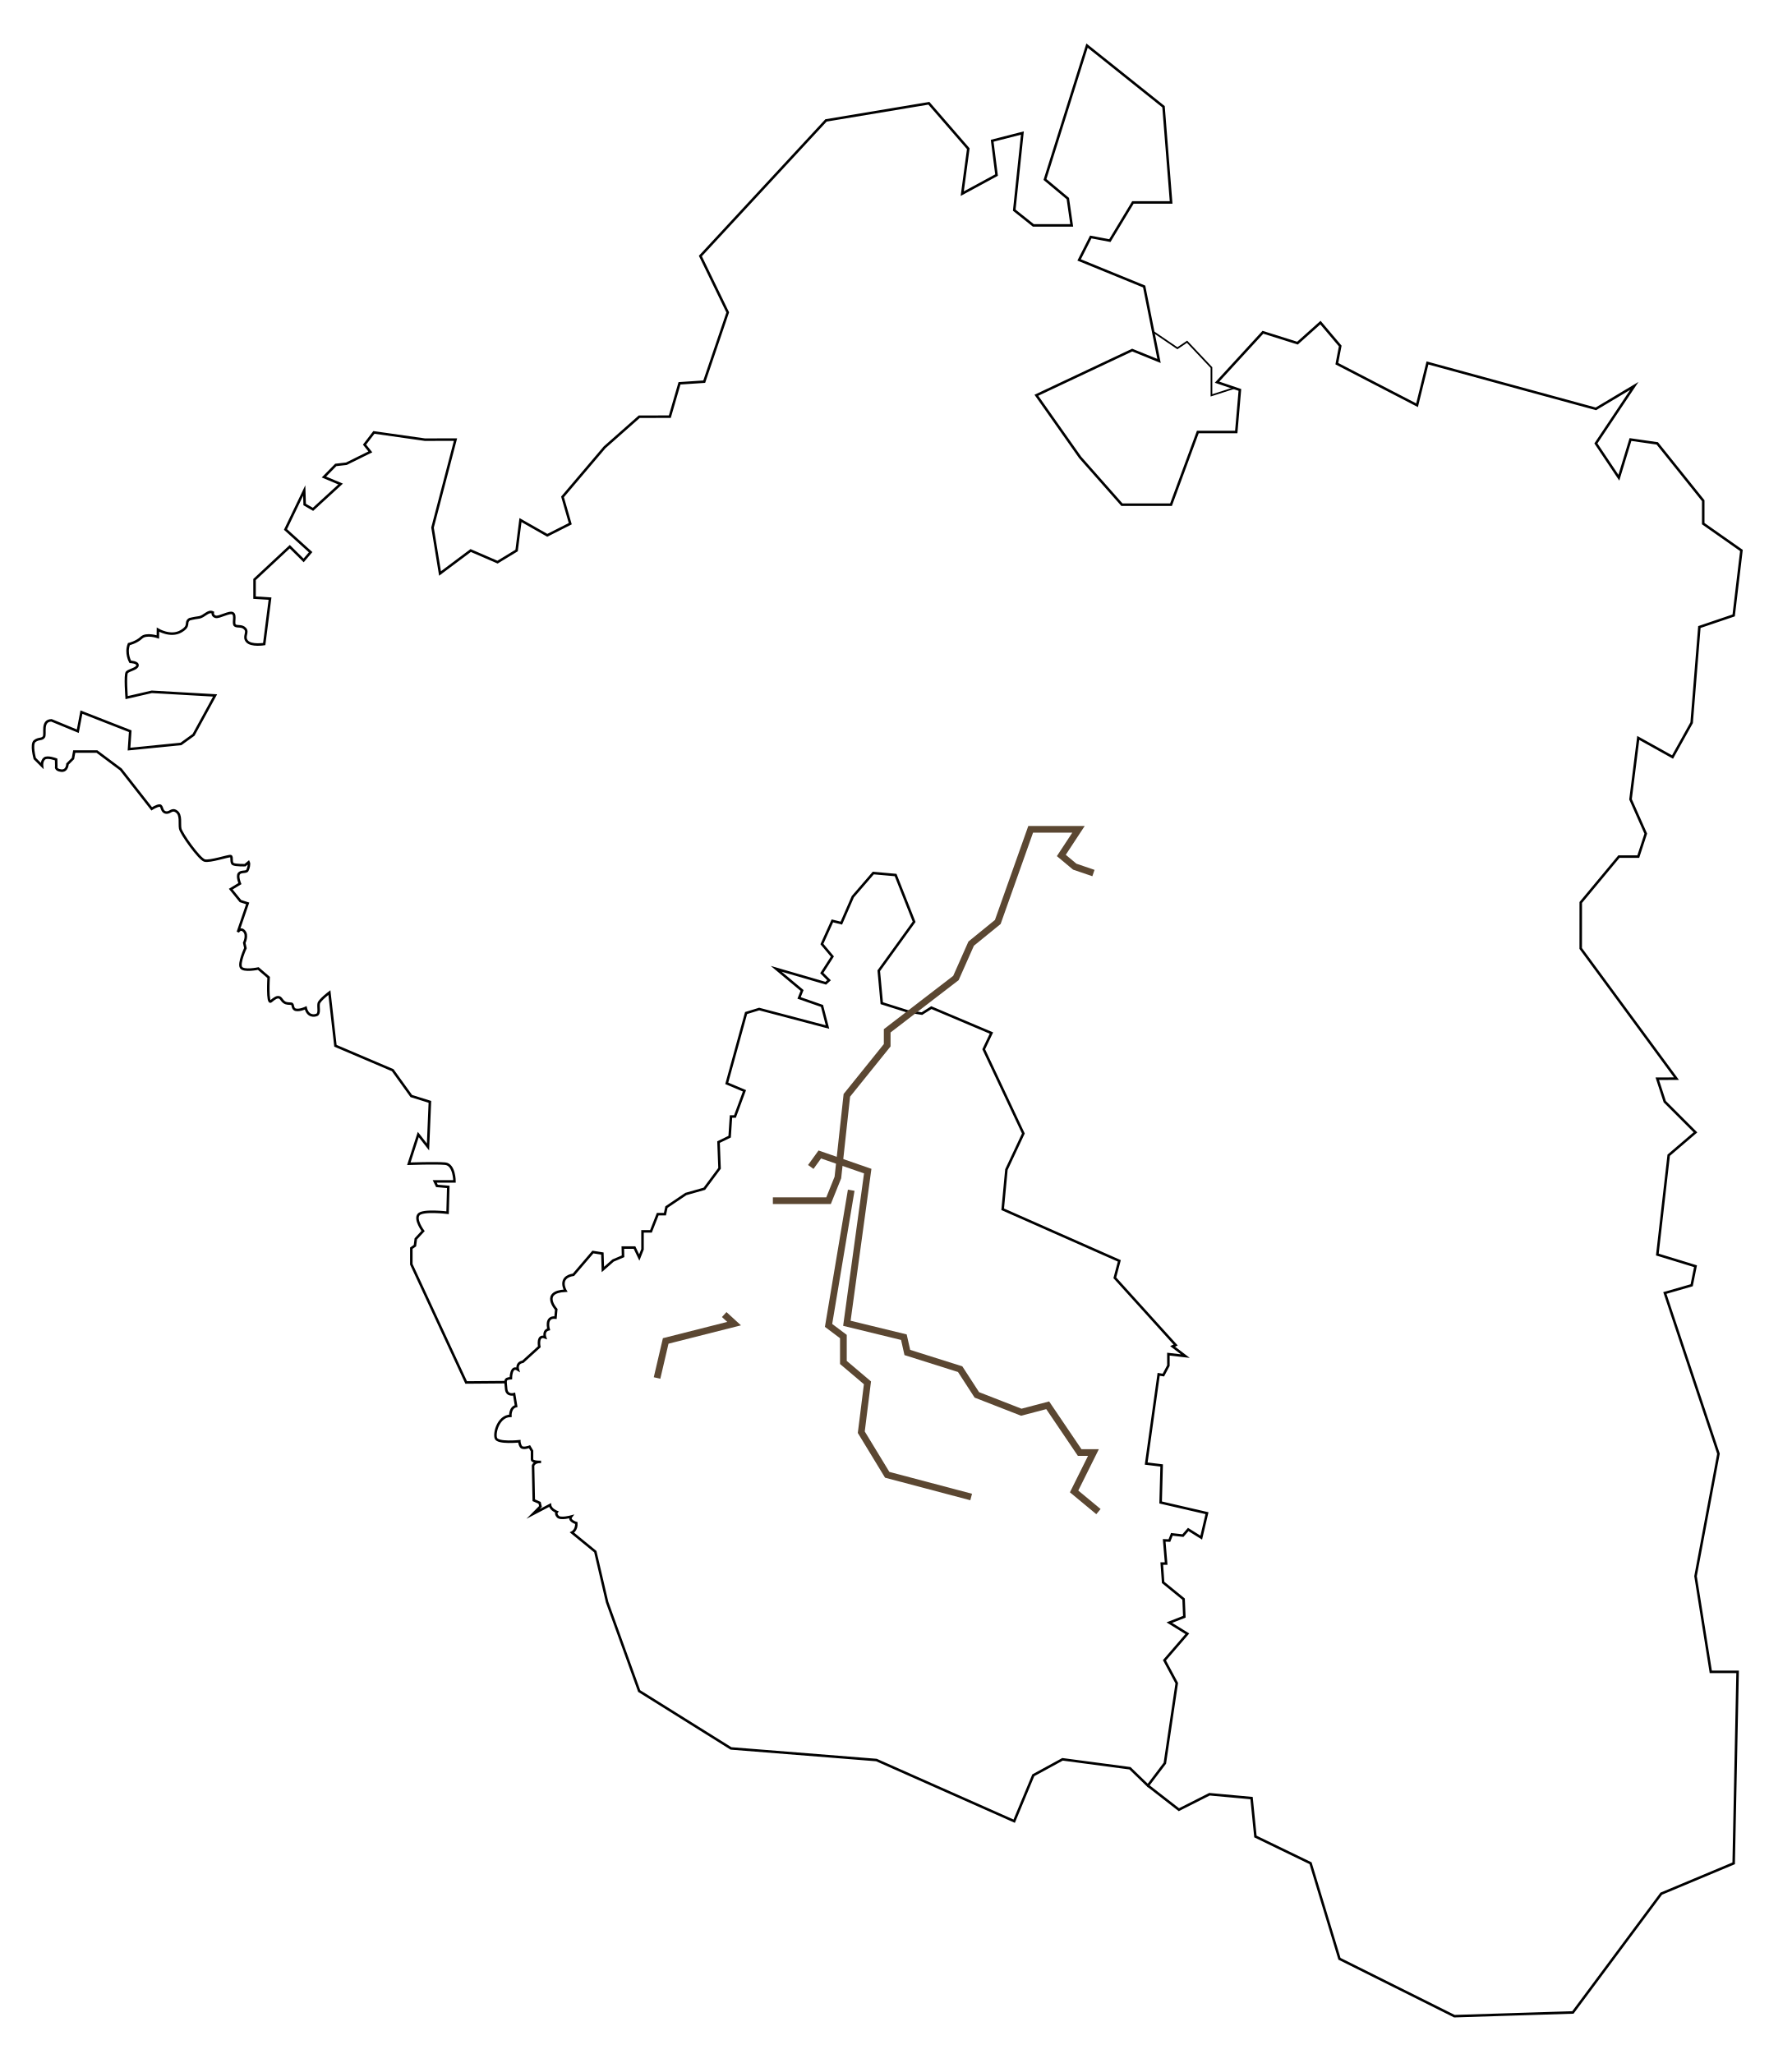
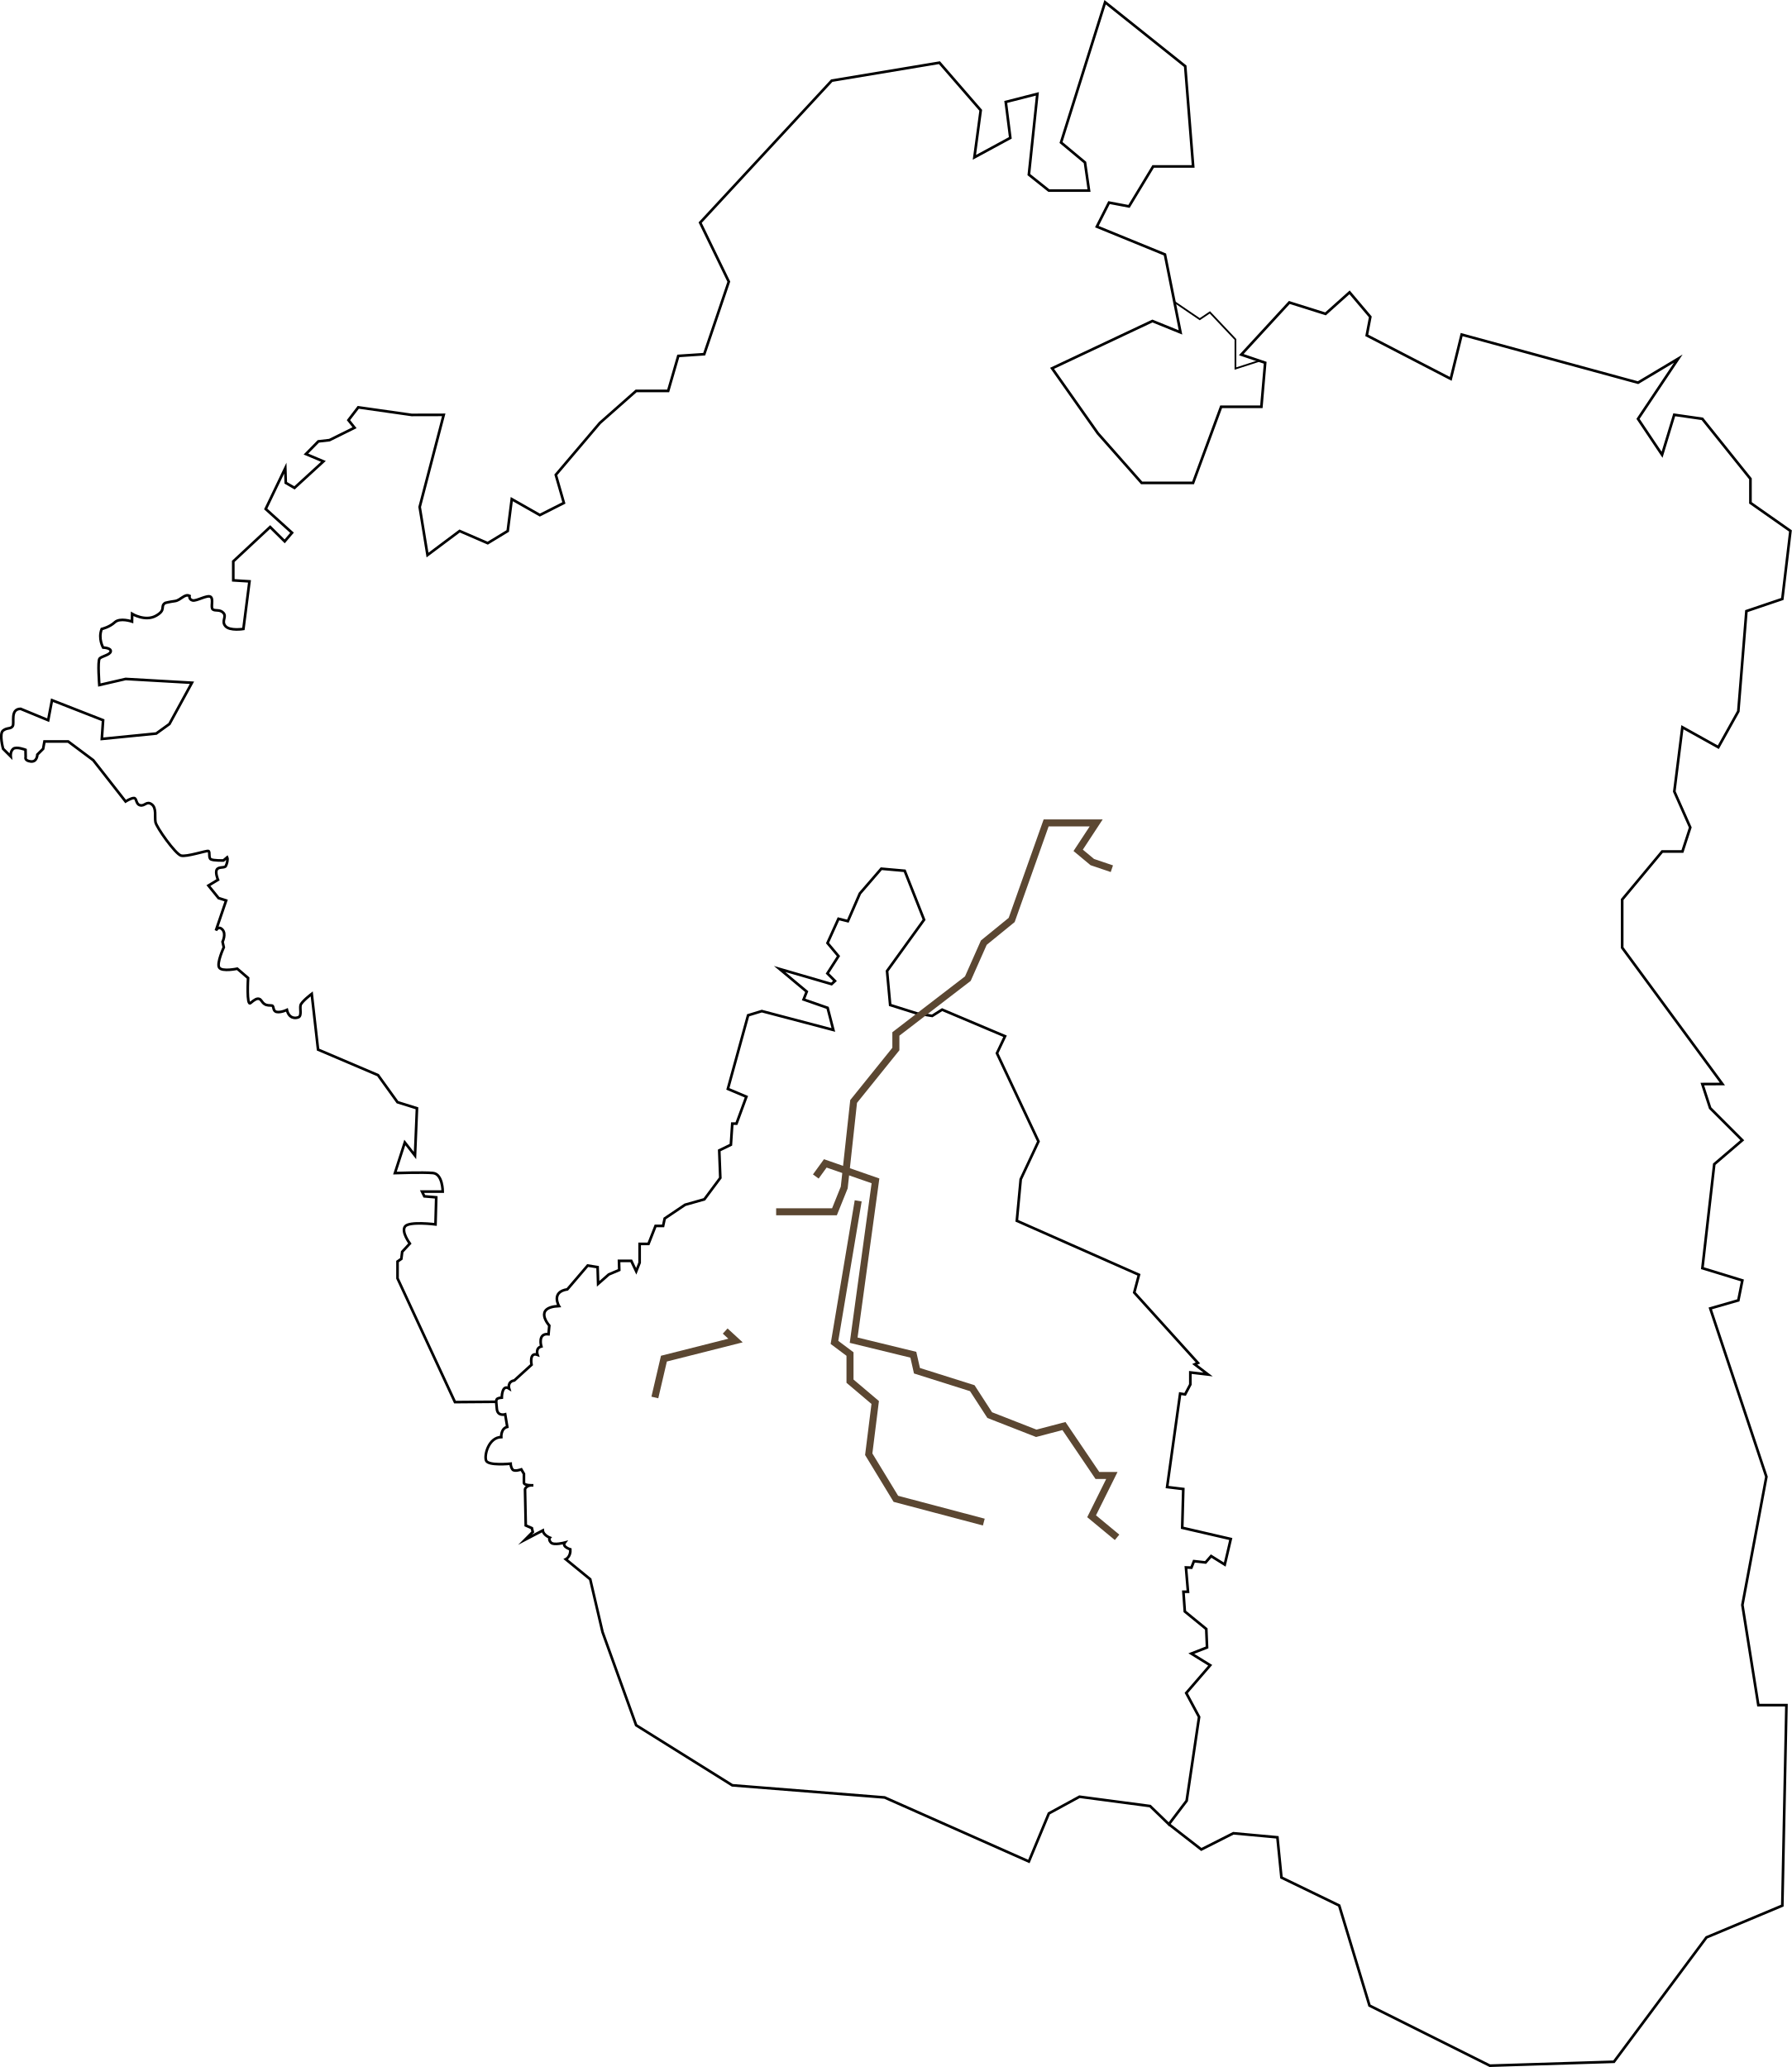
- <svg xmlns="http://www.w3.org/2000/svg" version="1.0" x="0px" y="0px" viewBox="0 0 533.67 612" style="enable-background:new 0 0 533.67 612;" xml:space="preserve">
-   <style type="text/css">
- 	.st0{fill:none;stroke:#000000;stroke-width:0.75;stroke-miterlimit:10;}
- 	.st1{fill:none;stroke:#000000;stroke-width:0.5;stroke-miterlimit:10;}
- 	.st2{fill:none;stroke:#5B4732;stroke-width:2;stroke-miterlimit:10;}
- 	.st3{fill:none;}
- </style>
+ <svg xmlns="http://www.w3.org/2000/svg" viewBox="0 0 509.79 588.18">
+   <defs>
+     <style>
+       .cls-1, .cls-2, .cls-3, .cls-4 {
+         fill: none;
+       }
+ 
+       .cls-2 {
+         stroke: #5b4732;
+         stroke-width: 2px;
+       }
+ 
+       .cls-2, .cls-3, .cls-4 {
+         stroke-miterlimit: 10;
+       }
+ 
+       .cls-3 {
+         stroke-width: .5px;
+       }
+ 
+       .cls-3, .cls-4 {
+         stroke: #000;
+       }
+ 
+       .cls-4 {
+         stroke-width: .75px;
+       }
+     </style>
+   </defs>
  <g id="mapa">
-     <g id="Capa_2_00000158002419660048677340000008136769883202292668_">
-       <path class="st0" d="M190.44,503.86l-9.56-26.5l-3.51-15.04l-6.95-5.69c0,0,1.44-0.71,1.3-2.82c0,0-2.47-0.75-1.57-1.93    c0,0-3.16,0.86-3.95,0s-0.32-1.39-0.32-1.39s-1.86-0.73-2-2.06l-5.06,2.65l2.21-2.23l-0.26-1.08l-1.74-0.76l-0.21-10.32    c0,0,0.36-1.26,2.36-1.11c0,0-2.67,0.15-2.67-0.74s0-2.52,0-2.52l-0.74-1.26c0,0-2.01,0.74-2.52,0c-0.52-0.74-0.52-1.63-0.52-1.63    s-6.39,0.67-6.98-0.89s0.74-6.61,4.31-6.68c0,0-0.15-2.45,1.71-2.9l-0.59-3.57c0,0-2.23,0.67-2.38-1.63s-0.67-2.97,1.41-3.12    c0,0,0-3.92,2.08-2.59c0,0-0.59-1.94,1.49-2.31l4.9-4.46c0,0-0.74-3.71,1.71-2.82c0,0-0.68-1.93,1.07-2.38    c0,0-1.14-3.86,2.05-3.49l0.22-2.45c0,0-4.68-5.2,2.75-5.57c0,0-2.38-4.01,2.38-4.75l5.79-6.77l2.82,0.45l0.15,4.75l3.04-2.67    l2.97-1.26l-0.07-2.6h3.49l1.41,2.97l0.97-2.45v-5.35h2.52l2.01-5.12h2.15l0.45-2.11l5.79-3.9l5.5-1.56l4.53-6.09l-0.3-7.82    l3.31-1.61l0.4-6.02h1.19l2.82-7.65l-5.27-2.22l5.76-20.95l3.9-1.19l20.35,5.36l-1.63-6.29l-6.83-2.38l0.89-2.23l-7.72-6.45    l14.78,4.3l0.97-0.89l-2.15-2.15L248,285l-3.12-3.72l3.12-6.9l2.67,0.67l3.42-7.87l6.09-7.05l6.66,0.59l5.51,13.93l-10.53,14.59    l0.89,9.67l7.65,2.41l4.31,0.69l2.82-1.78l17.9,7.57l-2.3,4.83l11.81,25.1l-5.05,10.77l-1.11,11.81l34.75,15.37l-1.34,5.05    l18.12,20.03l-0.91,0.4l3.8,2.9l-5.05-0.59v3.42l-1.49,2.82l-1.41-0.22l-3.71,26.59l4.6,0.56l-0.3,11.03l13.81,3.19l-1.71,7.28    l-3.88-2.42l-1.58,1.82l-3.3-0.37l-0.73,1.85l-1.55-0.06l0.58,6.91h-1.3l0.4,5.62l6.1,4.98l0.22,5.25l-4.47,1.75l5.37,3.32    l-6.82,7.9l3.66,6.82l-3.54,23.84l-5.06,6.68l-5.34-5.17l-20.09-2.66l-8.71,4.75l-5.69,13.68l-41.04-18.22l-43.34-3.46    L190.44,503.86z" />
-       <path class="st0" d="M150.62,411.82l-11.73,0.09l-16.34-35.21l0-4.8l1.08-0.75l0.25-2.02l2.17-2.34c0,0-2.53-3.37-1.35-4.88    c1.18-1.5,8.65-0.57,8.65-0.57l0.21-7.7l-3.38-0.29l-0.66-1.35h5.89c0,0,0.01-5.02-2.78-5.28s-10.82,0.02-10.82,0.02l2.81-8.71    l2.9,3.72l0.56-13.45l-5.54-1.73l-5.54-7.7l-17.06-7.27l-1.8-15.86c0,0-2.95,2.24-3.18,3.24s0.38,2.99-0.56,3.4    c-0.94,0.41-2.74,0.4-3.32-2.08c0,0-1.71,0.82-2.92,0.58c-1.21-0.24-0.66-1.71-1.35-1.81s-1.43,0.06-2.17-0.47    c-0.74-0.53-0.84-1.25-1.47-1.43s-1.28,0.19-2.45,1.18c-1.17,0.98-0.69-7.12-0.69-7.12l-3.08-2.65c0,0-4.33,0.92-5.13-0.31    c-0.8-1.23,1.3-5.77,1.3-5.77l-0.35-1.57c0,0,1.1-2.24-0.03-3.47c-1.13-1.23-1.87,0.26-1.87,0.26l2.92-8.55l-2.16-0.69l-2.88-3.56    l2.72-1.64c0,0-0.89-2.12-0.3-2.96s2.19-0.31,2.53-0.97c0.35-0.66,0.65-1.91,0.38-2.46l-1.06,0.89c0,0-2.86,0.08-3.59-0.34    c-0.74-0.43-0.14-2.16-0.69-2.35c-0.54-0.2-6.22,1.75-7.8,1.3c-1.58-0.46-6.96-7.99-7.25-9.52c-0.28-1.53,0.37-4.03-1.09-5.07    c-1.46-1.04-1.93,0.58-3.25,0.28c-1.32-0.3-0.94-2.02-1.76-2.06S45.2,241,45.2,241L36,229.25l-7.13-5.33h-6.75l-0.38,2.09    l-1.64,1.64c0,0-0.05,2.18-1.89,1.96s-1.44-1.23-1.44-1.23l-0.04-2.09c0,0-2.6-1-3.49-0.28s-0.72,2.16-0.72,2.16l-2.16-2.16    c0,0-1.2-4.31,0-5.21c1.2-0.91,2.15-0.35,2.72-1.25s-0.82-4.86,2.25-4.92l7.85,3.24l1.08-5.69l14.54,5.69l-0.36,5.33l15.48-1.54    l3.75-2.71l6.41-11.74l-18.86-1.08l-7.49,1.73c0,0-0.54-6.86,0.08-7.54c0.62-0.68,3.03-1.02,3.16-2.04s-2.16-1.08-2.16-1.08    s-1.47-2.53-0.41-5.28c0,0,2.24-0.52,3.72-1.91c1.47-1.4,4.91-0.22,4.91-0.22l0.03-2.18c0,0,3.74,2.26,6.79,0.54    c3.05-1.73,1.06-2.63,2.62-3.65c0,0,1.12-0.31,2.77-0.53c1.65-0.22,2.74-2.17,4.15-1.49c0,0-0.22,1.01,0.86,1.3    c1.08,0.28,4.2-1.66,5.13-1.03c0.94,0.62-0.07,3.08,0.64,3.6s2.05-0.11,3.03,1.01s-0.68,2.31,0.56,3.74    c1.25,1.43,5.11,0.8,5.11,0.8l1.73-13.54l-4.61-0.29v-5.4l10.49-9.78l4.13,4.09l2.09-2.45l-7.49-6.77l5.58-11.62l0.13,4.18    l2.48,1.44l8.23-7.54l-4.97-2.09l3.53-3.6l3.17-0.36l7.13-3.53l-1.73-2.16l2.79-3.64l15.19,2.16l9.12-0.02l-6.84,26.21l2.23,13.68    l9.14-6.84l7.99,3.46l5.69-3.46l1.15-9.07l7.99,4.54l6.84-3.46l-2.3-7.99l12.53-14.76l10.33-9.13l9.11-0.01l2.88-9.94l7.37-0.49    l7-20.64l-8.15-16.8l37.43-40.4l30.65-5.11l11.74,13.54l-1.8,13.39l10.22-5.54l-1.3-10.22l9-2.3l-2.42,22.98l5.69,4.54l11.42-0.01    l-1.15-7.99l-6.81-5.68l12.53-39.89l22.79,18.21l2.26,28.52h-11.38l-6.87,11.37l-5.69-1.08l-3.46,6.84l19.37,7.92l4.43,22.18    l-7.99-3.24l-28.55,13.46l13.03,18.5l12.46,14.11h14.62l7.99-21.67h11.45l1.08-12.53l-6.8-2.31L376.27,99l10.3,3.24l6.84-6.12    l5.9,6.98l-1.01,5.26l23.9,12.38l3.1-12.6l50.18,13.68l11.45-6.84l-11.45,17.14l6.84,10.22l3.46-11.38l7.99,1.15l13.69,17.07v6.84    l11.38,7.99l-2.31,19.36l-10.22,3.46l-2.3,28.51l-5.69,10.22l-10.22-5.69l-2.3,18.29l4.54,10.23l-2.23,6.84l-5.76-0.01    l-11.38,13.68l-0.01,13.7l28.52,38.79l-5.71,0.02l2.23,6.84l9.14,9.14l-7.97,6.82l-3.38,29.59l11.37,3.48l-1.14,5.67l-7.99,2.3    l15.97,47.9l-6.83,36.48l4.54,28.51h7.99l-1.17,57.05l-21.58,9.04l-26.32,35.39l-35.31,1.11l-34.24-17.1l-8.61-28.47l-16.43-7.96    l-1.15-11.45l-12.53-1.15l-9.12,4.61l-9.23-7.18" />
+     <g id="Capa_2" data-name="Capa 2">
+       <path class="cls-4" d="M180.99,490.93l-9.56-26.5-3.51-15.04-6.95-5.69s1.44-.71,1.3-2.82c0,0-2.47-.75-1.57-1.93,0,0-3.16.86-3.95,0s-.32-1.39-.32-1.39c0,0-1.86-.73-2-2.06l-5.06,2.65,2.21-2.23-.26-1.08-1.74-.76-.21-10.32s.36-1.26,2.36-1.11c0,0-2.67.15-2.67-.74v-2.52l-.74-1.26s-2.01.74-2.52,0c-.52-.74-.52-1.63-.52-1.63,0,0-6.39.67-6.98-.89s.74-6.61,4.31-6.68c0,0-.15-2.45,1.71-2.9l-.59-3.57s-2.23.67-2.38-1.63-.67-2.97,1.41-3.12c0,0,0-3.92,2.08-2.59,0,0-.59-1.94,1.49-2.31l4.9-4.46s-.74-3.71,1.71-2.82c0,0-.68-1.93,1.07-2.38,0,0-1.14-3.86,2.05-3.49l.22-2.45s-4.68-5.2,2.75-5.57c0,0-2.38-4.01,2.38-4.75l5.79-6.77,2.82.45.15,4.75,3.04-2.67,2.97-1.26-.07-2.6h3.49l1.41,2.97.97-2.45v-5.35h2.52l2.01-5.12h2.15l.45-2.11,5.79-3.9,5.5-1.56,4.53-6.09-.3-7.82,3.31-1.61.4-6.02h1.19l2.82-7.65-5.27-2.22,5.76-20.95,3.9-1.19,20.35,5.36-1.63-6.29-6.83-2.38.89-2.23-7.72-6.45,14.78,4.3.97-.89-2.15-2.15,3.15-4.92-3.12-3.72,3.12-6.9,2.67.67,3.42-7.87,6.09-7.05,6.66.59,5.51,13.93-10.53,14.59.89,9.67,7.65,2.41,4.31.69,2.82-1.78,17.9,7.57-2.3,4.83,11.81,25.1-5.05,10.77-1.11,11.81,34.75,15.37-1.34,5.05,18.12,20.03-.91.4,3.8,2.9-5.05-.59v3.42l-1.49,2.82-1.41-.22-3.71,26.59,4.6.56-.3,11.03,13.81,3.19-1.71,7.28-3.88-2.42-1.58,1.82-3.3-.37-.73,1.85-1.55-.06.58,6.91h-1.3l.4,5.62,6.1,4.98.22,5.25-4.47,1.75,5.37,3.32-6.82,7.9,3.66,6.82-3.54,23.84-5.06,6.68-5.34-5.17-20.09-2.66-8.71,4.75-5.69,13.68-41.04-18.22-43.34-3.46-27.35-17.09Z" />
+       <path class="cls-4" d="M141.17,398.89l-11.73.09-16.34-35.21v-4.8s1.08-.75,1.08-.75l.25-2.02,2.17-2.34s-2.53-3.37-1.35-4.88,8.65-.57,8.65-.57l.21-7.7-3.38-.29-.66-1.35h5.89s.01-5.02-2.78-5.28-10.82.02-10.82.02l2.81-8.71,2.9,3.72.56-13.45-5.54-1.73-5.54-7.7-17.06-7.27-1.8-15.86s-2.95,2.24-3.18,3.24.38,2.99-.56,3.4-2.74.4-3.32-2.08c0,0-1.71.82-2.92.58s-.66-1.71-1.35-1.81-1.43.06-2.17-.47-.84-1.25-1.47-1.43-1.28.19-2.45,1.18-.69-7.12-.69-7.12l-3.08-2.65s-4.33.92-5.13-.31,1.3-5.77,1.3-5.77l-.35-1.57s1.1-2.24-.03-3.47-1.87.26-1.87.26l2.92-8.55-2.16-.69-2.88-3.56,2.72-1.64s-.89-2.12-.3-2.96,2.19-.31,2.53-.97.65-1.91.38-2.46l-1.06.89s-2.86.08-3.59-.34-.14-2.16-.69-2.35-6.22,1.75-7.8,1.3-6.96-7.99-7.25-9.52.37-4.03-1.09-5.07-1.93.58-3.25.28-.94-2.02-1.76-2.06-2.41.98-2.41.98l-9.2-11.75-7.13-5.33h-6.75l-.38,2.09-1.64,1.64s-.05,2.18-1.89,1.96-1.44-1.23-1.44-1.23l-.04-2.09s-2.6-1-3.49-.28-.72,2.16-.72,2.16l-2.16-2.16s-1.2-4.31,0-5.21,2.15-.35,2.72-1.25-.82-4.86,2.25-4.92l7.85,3.24,1.08-5.69,14.54,5.69-.36,5.33,15.48-1.54,3.75-2.71,6.41-11.74-18.86-1.08-7.49,1.73s-.54-6.86.08-7.54,3.03-1.02,3.16-2.04-2.16-1.08-2.16-1.08c0,0-1.47-2.53-.41-5.28,0,0,2.24-.52,3.72-1.91s4.91-.22,4.91-.22l.03-2.18s3.74,2.26,6.79.54,1.06-2.63,2.62-3.65c0,0,1.12-.31,2.77-.53s2.74-2.17,4.15-1.49c0,0-.22,1.01.86,1.3s4.2-1.66,5.13-1.03-.07,3.08.64,3.6,2.05-.11,3.03,1.01-.68,2.31.56,3.74,5.11.8,5.11.8l1.73-13.54-4.61-.29v-5.4l10.49-9.78,4.13,4.09,2.09-2.45-7.49-6.77,5.58-11.62.13,4.18,2.48,1.44,8.23-7.54-4.97-2.09,3.53-3.6,3.17-.36,7.13-3.53-1.73-2.16,2.79-3.64,15.19,2.16,9.12-.02-6.84,26.21,2.23,13.68,9.14-6.84,7.99,3.46,5.69-3.46,1.15-9.07,7.99,4.54,6.84-3.46-2.3-7.99,12.53-14.76,10.33-9.13h9.11s2.88-9.95,2.88-9.95l7.37-.49,7-20.64-8.15-16.8,37.43-40.4,30.65-5.11,11.74,13.54-1.8,13.39,10.22-5.54-1.3-10.22,9-2.3-2.42,22.98,5.69,4.54h11.42s-1.15-8-1.15-8l-6.81-5.68L314.41.63l22.79,18.21,2.26,28.52h-11.38l-6.87,11.37-5.69-1.08-3.46,6.84,19.37,7.92,4.43,22.18-7.99-3.24-28.55,13.46,13.03,18.5,12.46,14.11h14.62l7.99-21.67h11.45l1.08-12.53-6.8-2.31,13.67-14.84,10.3,3.24,6.84-6.12,5.9,6.98-1.01,5.26,23.9,12.38,3.1-12.6,50.18,13.68,11.45-6.84-11.45,17.14,6.84,10.22,3.46-11.38,7.99,1.15,13.69,17.07v6.84l11.38,7.99-2.31,19.36-10.22,3.46-2.3,28.51-5.69,10.22-10.22-5.69-2.3,18.29,4.54,10.23-2.23,6.84h-5.76s-11.38,13.67-11.38,13.67v13.7s28.51,38.79,28.51,38.79l-5.71.02,2.23,6.84,9.14,9.14-7.97,6.82-3.38,29.59,11.37,3.48-1.14,5.67-7.99,2.3,15.97,47.9-6.83,36.48,4.54,28.51h7.99l-1.17,57.05-21.58,9.04-26.32,35.39-35.31,1.11-34.24-17.1-8.62-28.47-16.43-7.96-1.15-11.45-12.53-1.15-9.12,4.61-9.23-7.18" />
    </g>
-     <polyline class="st1" points="343.58,98.86 350.79,103.76 353.67,101.82 360.94,109.52 360.94,117.8 367.8,115.59  " />
+     <polyline class="cls-3" points="334.13 85.93 341.34 90.83 344.22 88.89 351.49 96.59 351.49 104.87 358.34 102.66" />
  </g>
-   <g id="recorrido_f">
+   <g id="recorrido_f" data-name="recorrido f">
    <g>
-       <polyline class="st2" points="195.76,410.58 198.34,399.54 218.72,394.38 215.77,391.68   " />
-       <rect x="173.78" y="383.89" class="st3" width="52.27" height="44.26" />
+       <polyline class="cls-2" points="186.31 397.66 188.89 386.61 209.26 381.46 206.32 378.76" />
+       <rect class="cls-1" x="164.32" y="370.97" width="52.27" height="44.26" />
    </g>
  </g>
-   <g id="recorrido_g">
-     <g>
-       <rect x="233.99" y="416.43" transform="matrix(0.7071 0.7071 -0.7071 0.7071 384.8922 -61.6258)" class="st3" width="65.7" height="34.73" />
-       <polyline class="st2" points="253.61,354.64 246.86,394.91 251.28,398.23 251.28,405.95 258.45,412.02 256.61,426.73     264.33,439.42 289.35,446.04   " />
-     </g>
+   <g id="recorrido_g" data-name="recorrido g">
+     <polyline class="cls-2" points="244.16 341.71 237.41 381.99 241.83 385.3 241.83 393.02 249 399.09 247.16 413.81 254.88 426.5 279.9 433.12" />
+     <polygon class="cls-1" points="282.18 438.81 232.1 421.31 230.2 376.91 244.16 338.78 251.1 352.1 260.5 416.87 284.14 431.5 282.18 438.81" />
  </g>
-   <g id="recorrido_e">
-     <g>
-       <polyline class="st2" points="230.27,357.75 246.86,357.75 249.64,350.85 252.31,326.36 264.33,311.44 264.33,307.14     284.81,291.4 289.35,281.16 297.28,274.71 307.08,247.1 321.33,247.1 316.21,254.89 320.21,258.23 325.78,260.13   " />
-       <rect x="267.44" y="230.53" transform="matrix(0.8125 0.5829 -0.5829 0.8125 222.4631 -113.8412)" class="st3" width="41.55" height="116.81" />
-     </g>
+   <g id="recorrido_e" data-name="recorrido e">
+     <polyline class="cls-2" points="220.82 344.82 237.41 344.82 240.19 337.92 242.86 313.43 254.88 298.51 254.88 294.22 275.36 278.48 279.9 268.24 287.83 261.78 297.63 234.17 311.87 234.17 306.75 241.97 310.76 245.31 316.33 247.2" />
+     <polygon class="cls-1" points="218.19 331.05 219.23 349.75 235.69 353.14 258.65 313.18 333.37 245.53 305.16 221.51 281.13 236.65 218.19 331.05" />
  </g>
-   <g id="recorrido_d">
-     <g>
-       <polyline class="st2" points="327.27,450.39 320.02,444.38 325.78,432.79 321.68,432.79 312.15,418.71 304.29,420.78     291.04,415.61 286.07,407.95 270.33,402.98 269.3,398.42 252.32,394.28 258.53,348.94 244.25,343.98 241.56,347.7   " />
-       <rect x="269.34" y="393.02" transform="matrix(0.866 0.5 -0.5 0.866 249.4963 -97.5282)" class="st3" width="74.8" height="47.56" />
-     </g>
+   <g id="recorrido_d" data-name="recorrido d">
+     <polyline class="cls-2" points="317.81 437.46 310.57 431.46 316.33 419.86 312.22 419.86 302.7 405.79 294.83 407.86 281.58 402.68 276.62 395.02 260.88 390.05 259.85 385.5 242.87 381.36 249.08 336.02 234.8 331.05 232.1 334.78" />
+     <polygon class="cls-1" points="272.75 411.68 297.29 438.81 314.56 443.17 328.15 439.34 326.06 416.61 317.81 397.66 287.4 387.42 274.96 377.17 263.37 364.58 263.37 344.82 246.65 339.56 244.16 338.78 240.13 380.83 272.75 411.68" />
  </g>
</svg>
